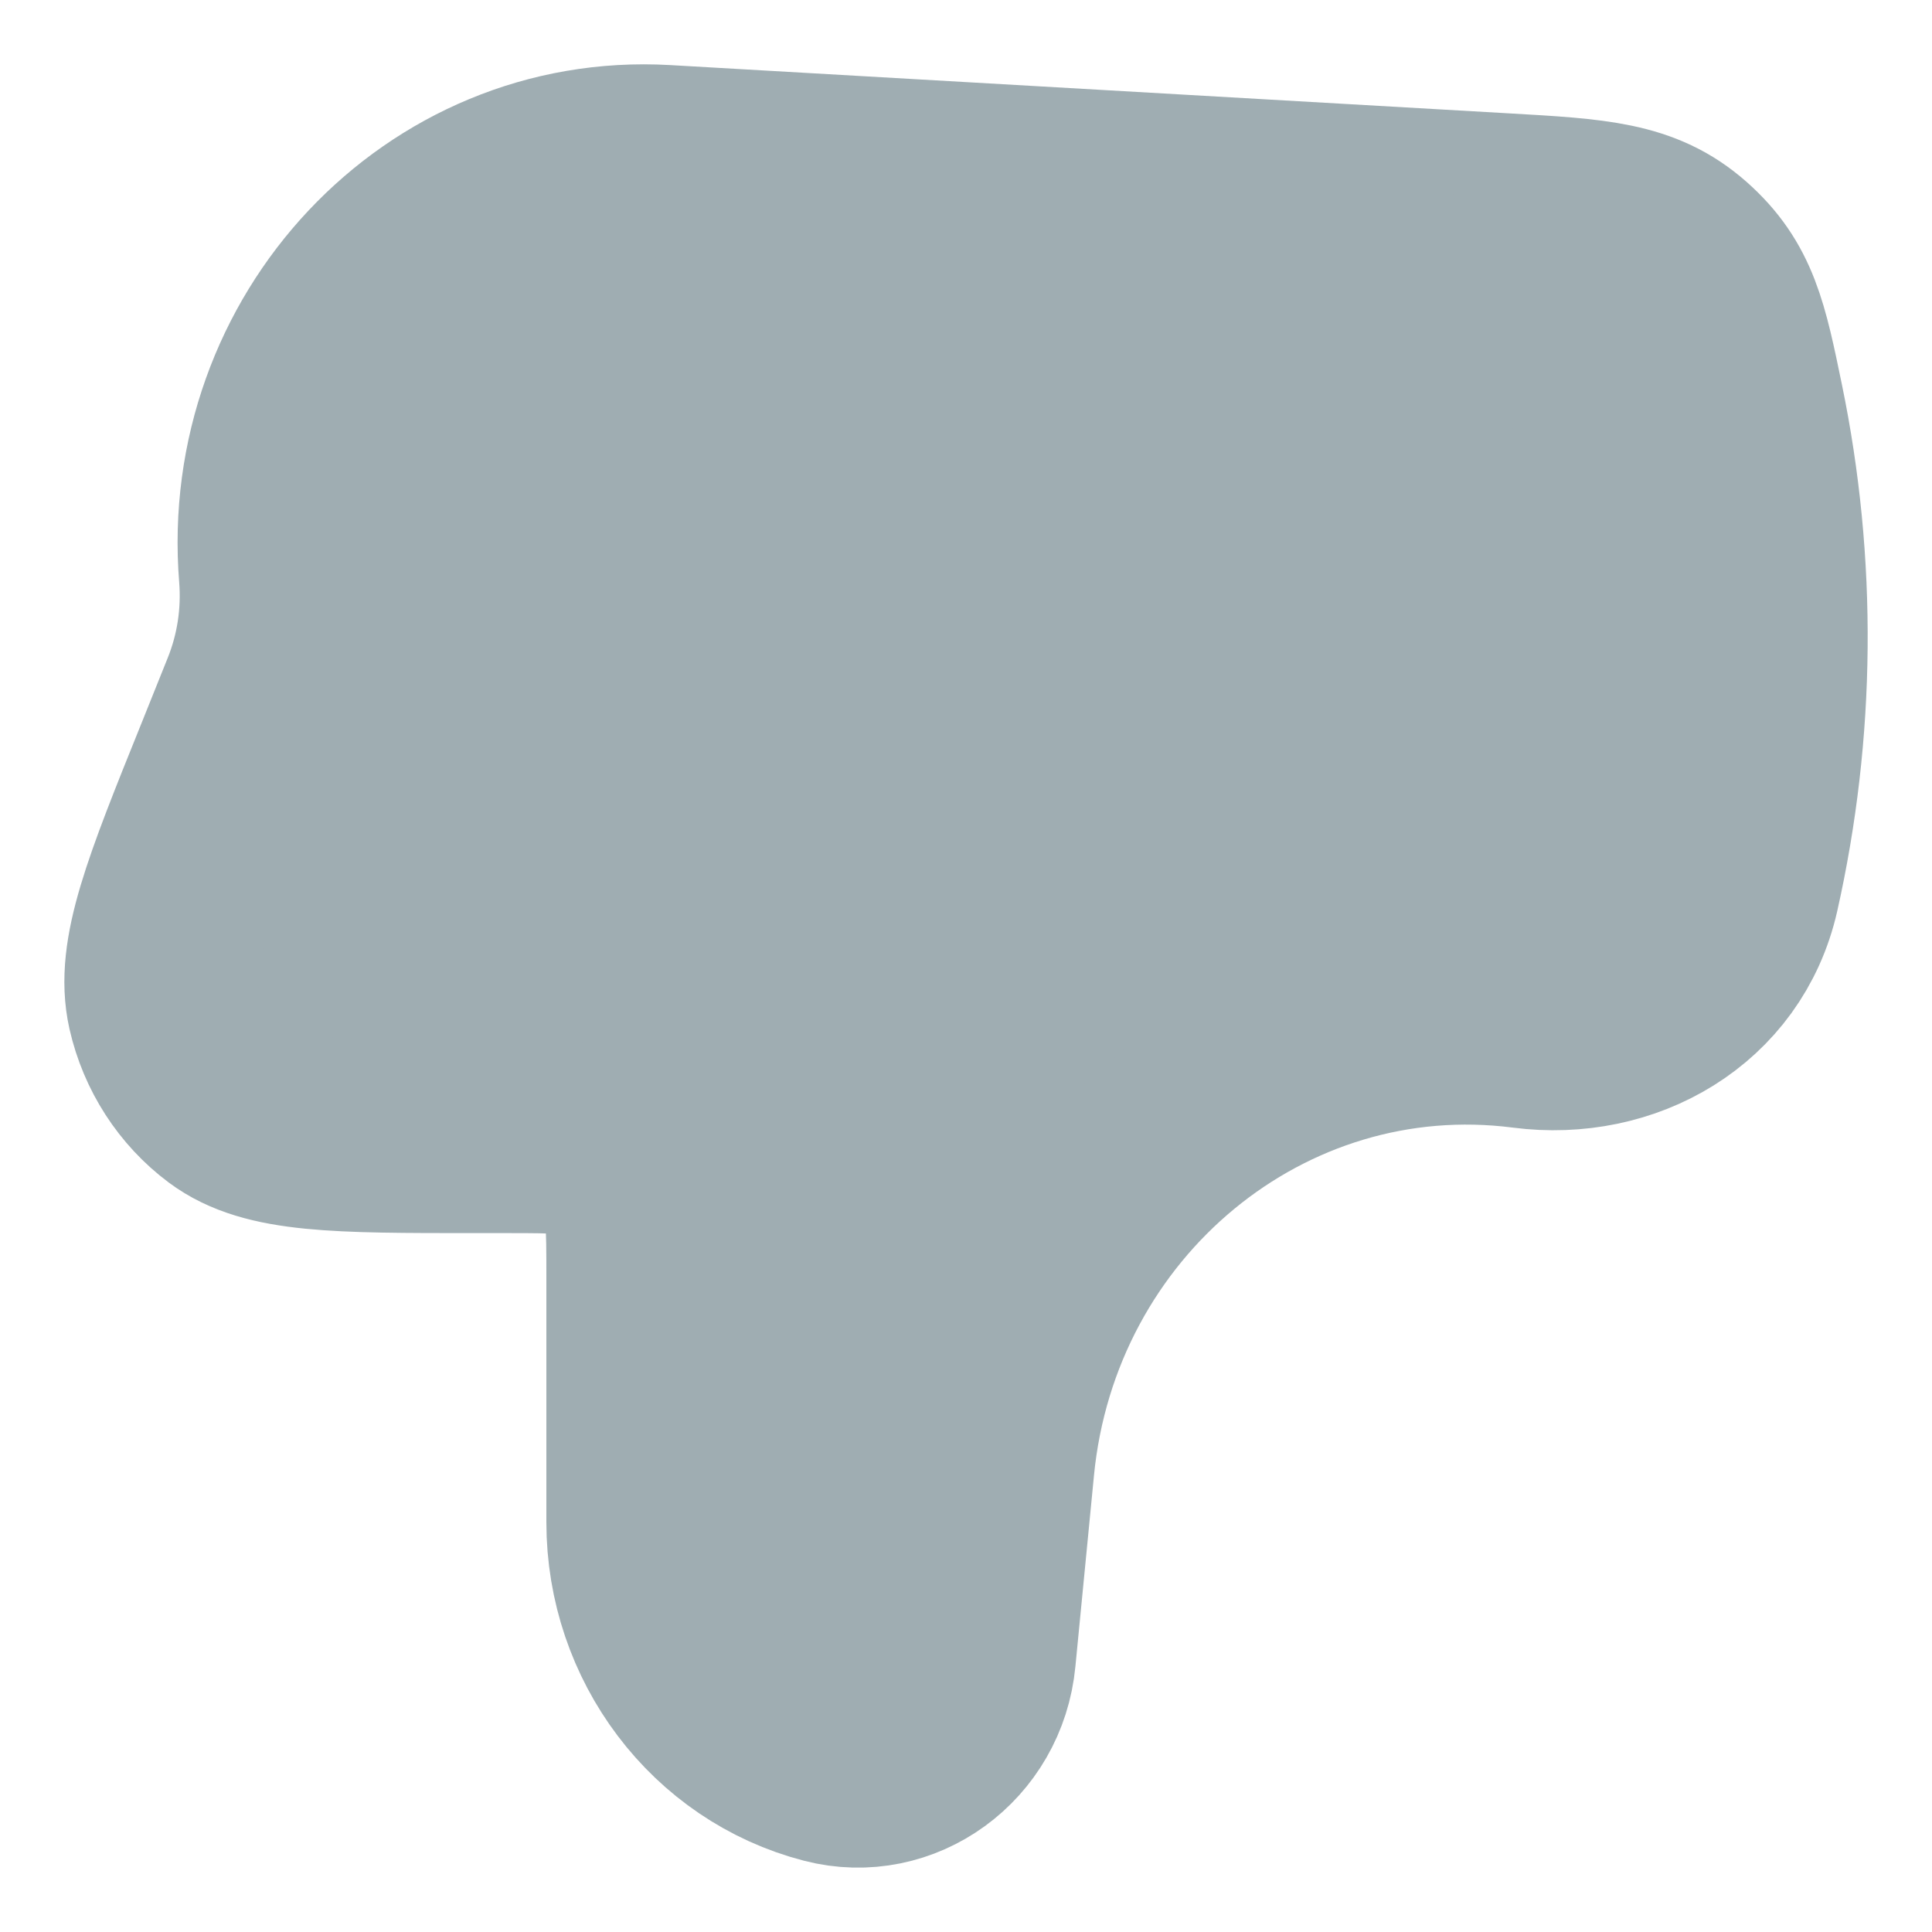
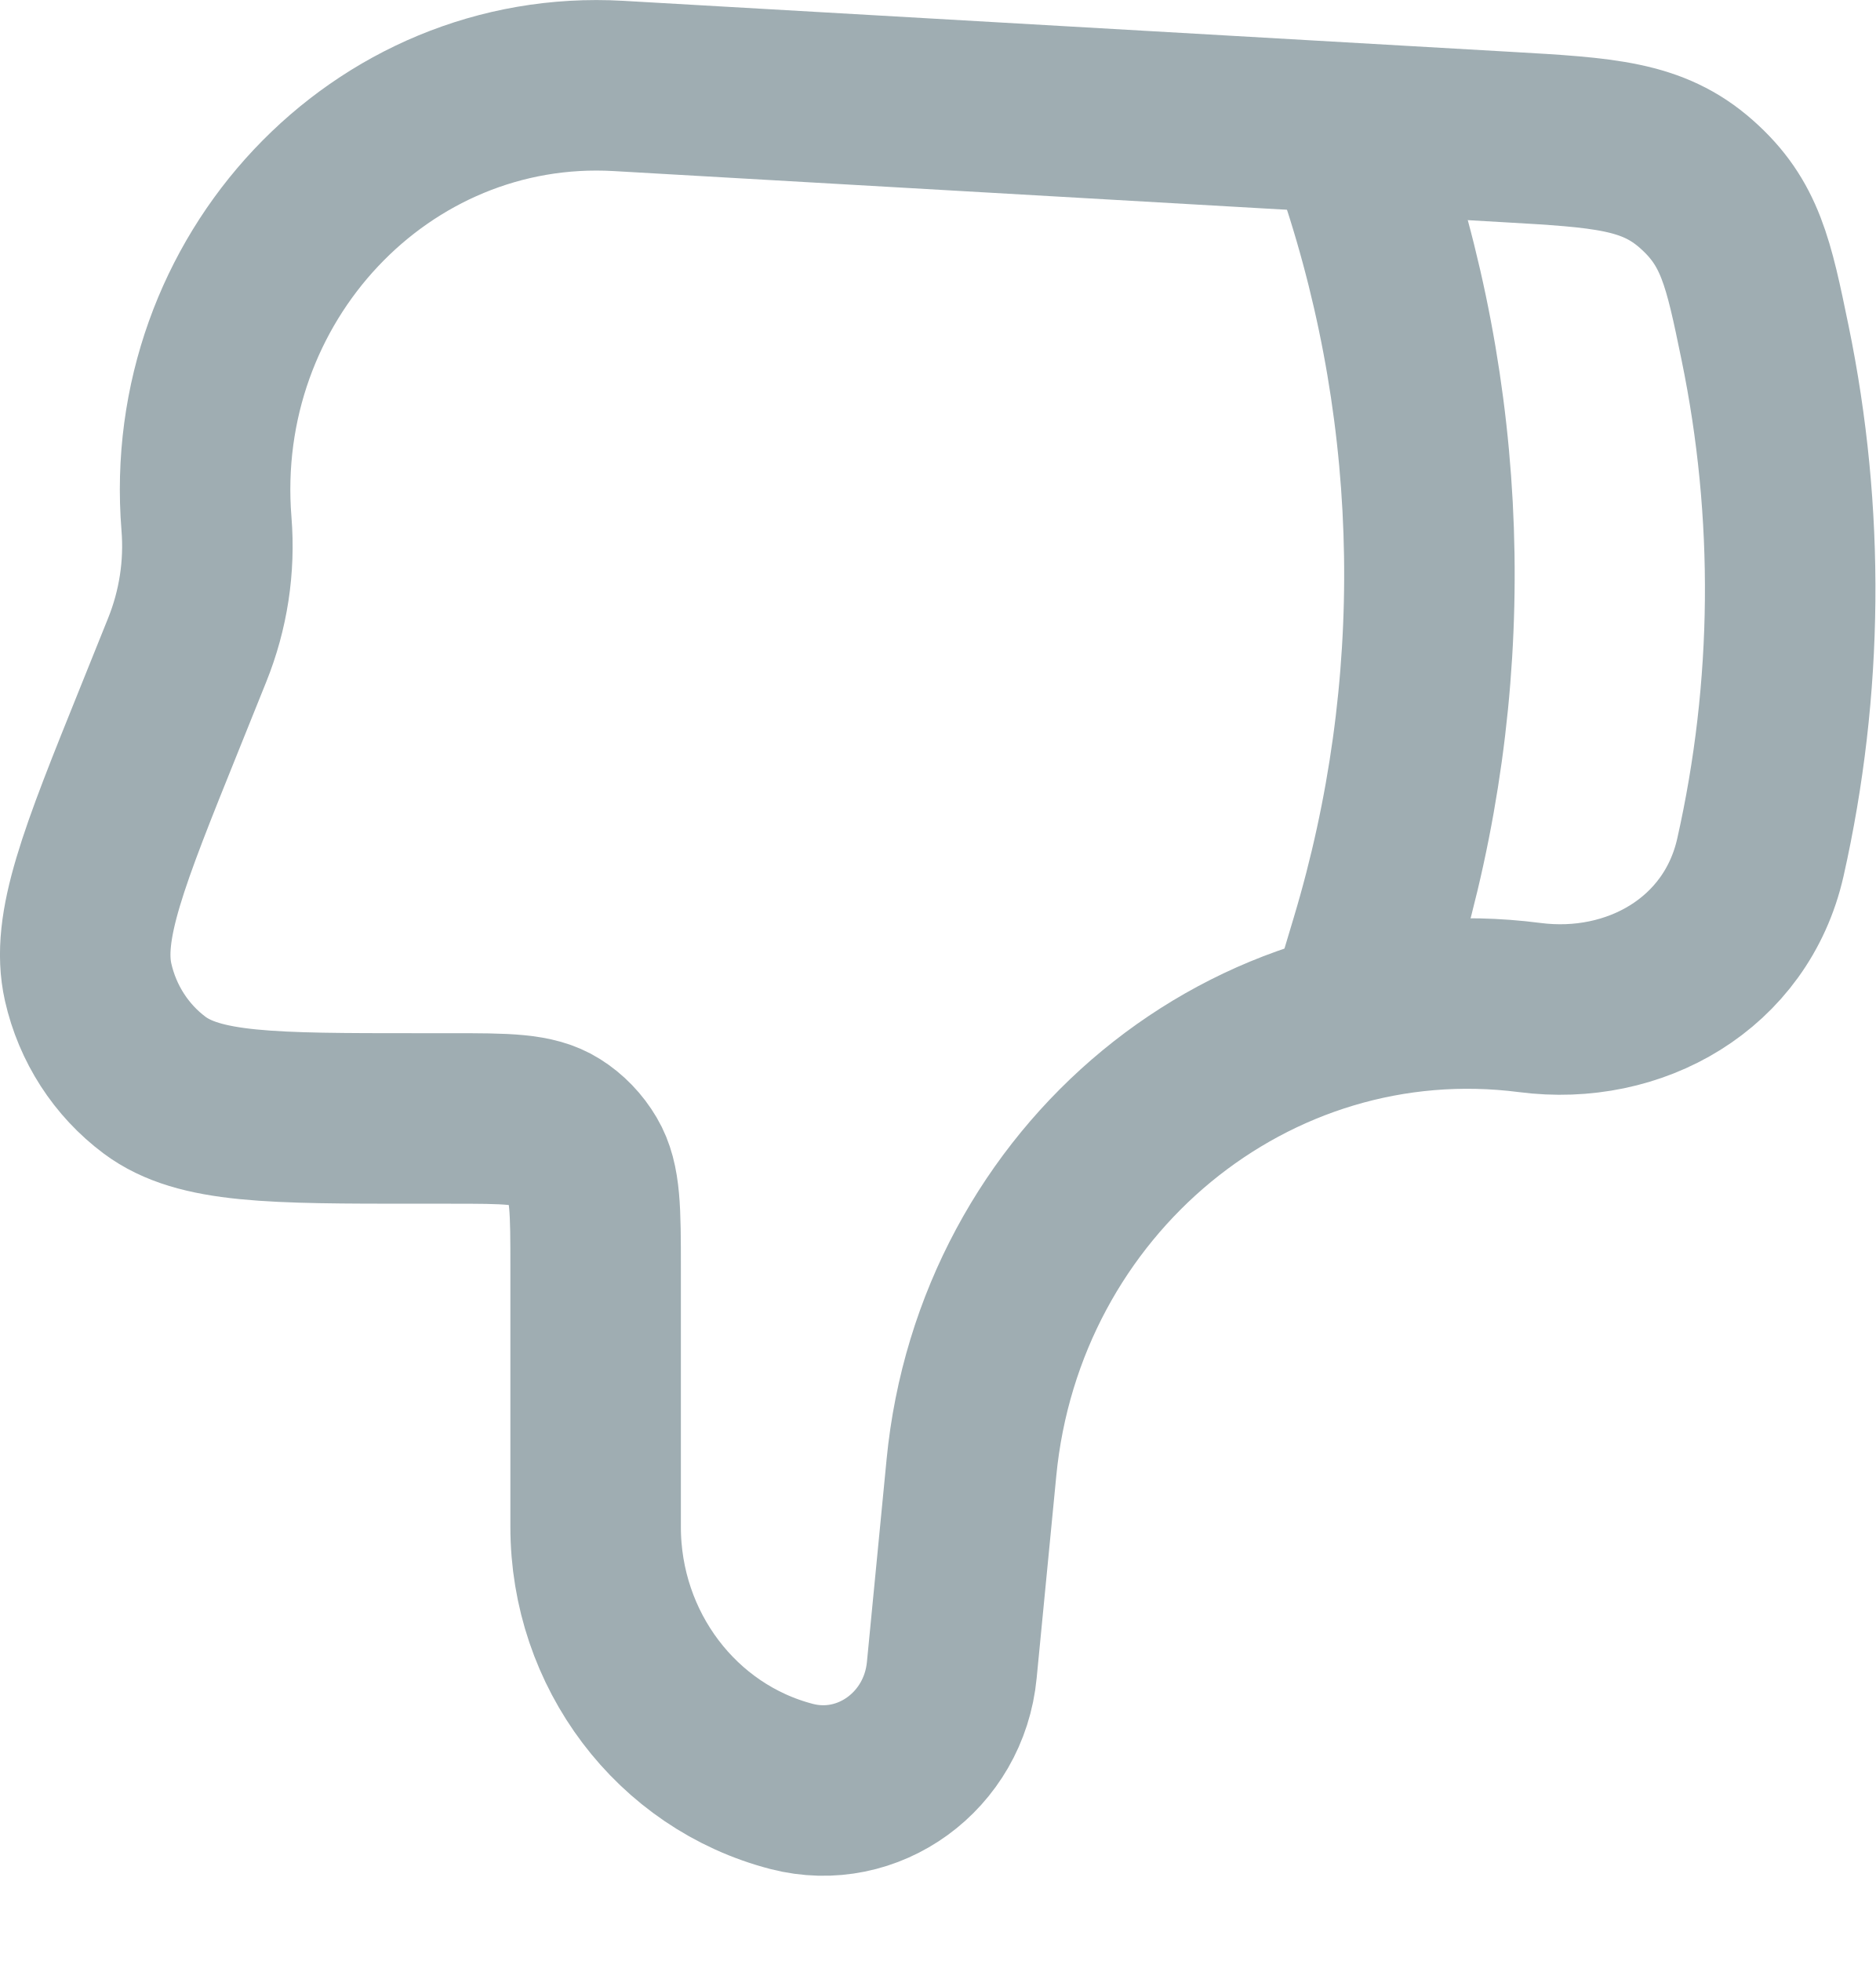
- <svg xmlns="http://www.w3.org/2000/svg" width="20" height="20" viewBox="0 0 20 20" fill="none">
-   <path d="M10.329 15.182L10.137 17.156C10.062 17.949 9.321 18.488 8.573 18.294C7.447 18.003 6.656 16.957 6.656 15.758V13.228C6.656 12.666 6.656 12.384 6.534 12.178C6.465 12.061 6.37 11.962 6.257 11.891C6.057 11.765 5.784 11.765 5.24 11.765H4.91C3.491 11.765 2.782 11.765 2.345 11.44C2.018 11.196 1.787 10.838 1.695 10.433C1.573 9.892 1.846 9.214 2.392 7.861L2.663 7.186C2.821 6.795 2.885 6.373 2.852 5.952C2.658 3.557 4.558 1.54 6.879 1.672L15.566 2.172C16.515 2.226 16.989 2.253 17.418 2.632C17.847 3.012 17.927 3.402 18.088 4.183C18.431 5.844 18.415 7.559 18.043 9.214C17.807 10.254 16.813 10.814 15.787 10.681C13.068 10.331 10.602 12.363 10.329 15.181V15.182Z" fill="#9FADB2" stroke="#9FADB2" stroke-width="2" stroke-linecap="round" stroke-linejoin="round" />
-   <path d="M14.167 10.417L14.281 10.036C15.02 7.572 14.98 4.94 14.167 2.5" fill="#9FADB2" />
-   <path d="M14.167 10.417L14.281 10.036C15.02 7.572 14.98 4.94 14.167 2.5" stroke="#9FADB2" stroke-width="2" stroke-linecap="round" stroke-linejoin="round" />
+ <svg xmlns="http://www.w3.org/2000/svg" width="22" height="23" viewBox="0 0 22 23" fill="none">
+   <path d="M11.395 17.218L11.165 19.587C11.074 20.539 10.185 21.185 9.287 20.953C7.936 20.603 6.987 19.348 6.987 17.909V14.874C6.987 14.199 6.987 13.861 6.841 13.614C6.758 13.473 6.644 13.354 6.508 13.269C6.268 13.118 5.941 13.118 5.288 13.118H4.892C3.189 13.118 2.338 13.118 1.814 12.728C1.421 12.435 1.144 12.006 1.034 11.52C0.888 10.87 1.215 10.057 1.87 8.433L2.196 7.623C2.385 7.154 2.463 6.648 2.422 6.143C2.19 3.27 4.469 0.849 7.255 1.008L17.678 1.607C18.817 1.672 19.386 1.705 19.9 2.16C20.415 2.615 20.512 3.084 20.705 4.021C21.116 6.014 21.097 8.072 20.65 10.057C20.367 11.305 19.175 11.977 17.944 11.817C14.681 11.397 11.722 13.836 11.395 17.217V17.218Z" stroke="#9FADB2" stroke-width="2" stroke-linecap="round" stroke-linejoin="round" />
+   <path d="M15.999 11.5L16.136 11.043C17.023 8.087 16.975 4.929 15.999 2.001" stroke="#9FADB2" stroke-width="2" stroke-linecap="round" stroke-linejoin="round" />
</svg>
